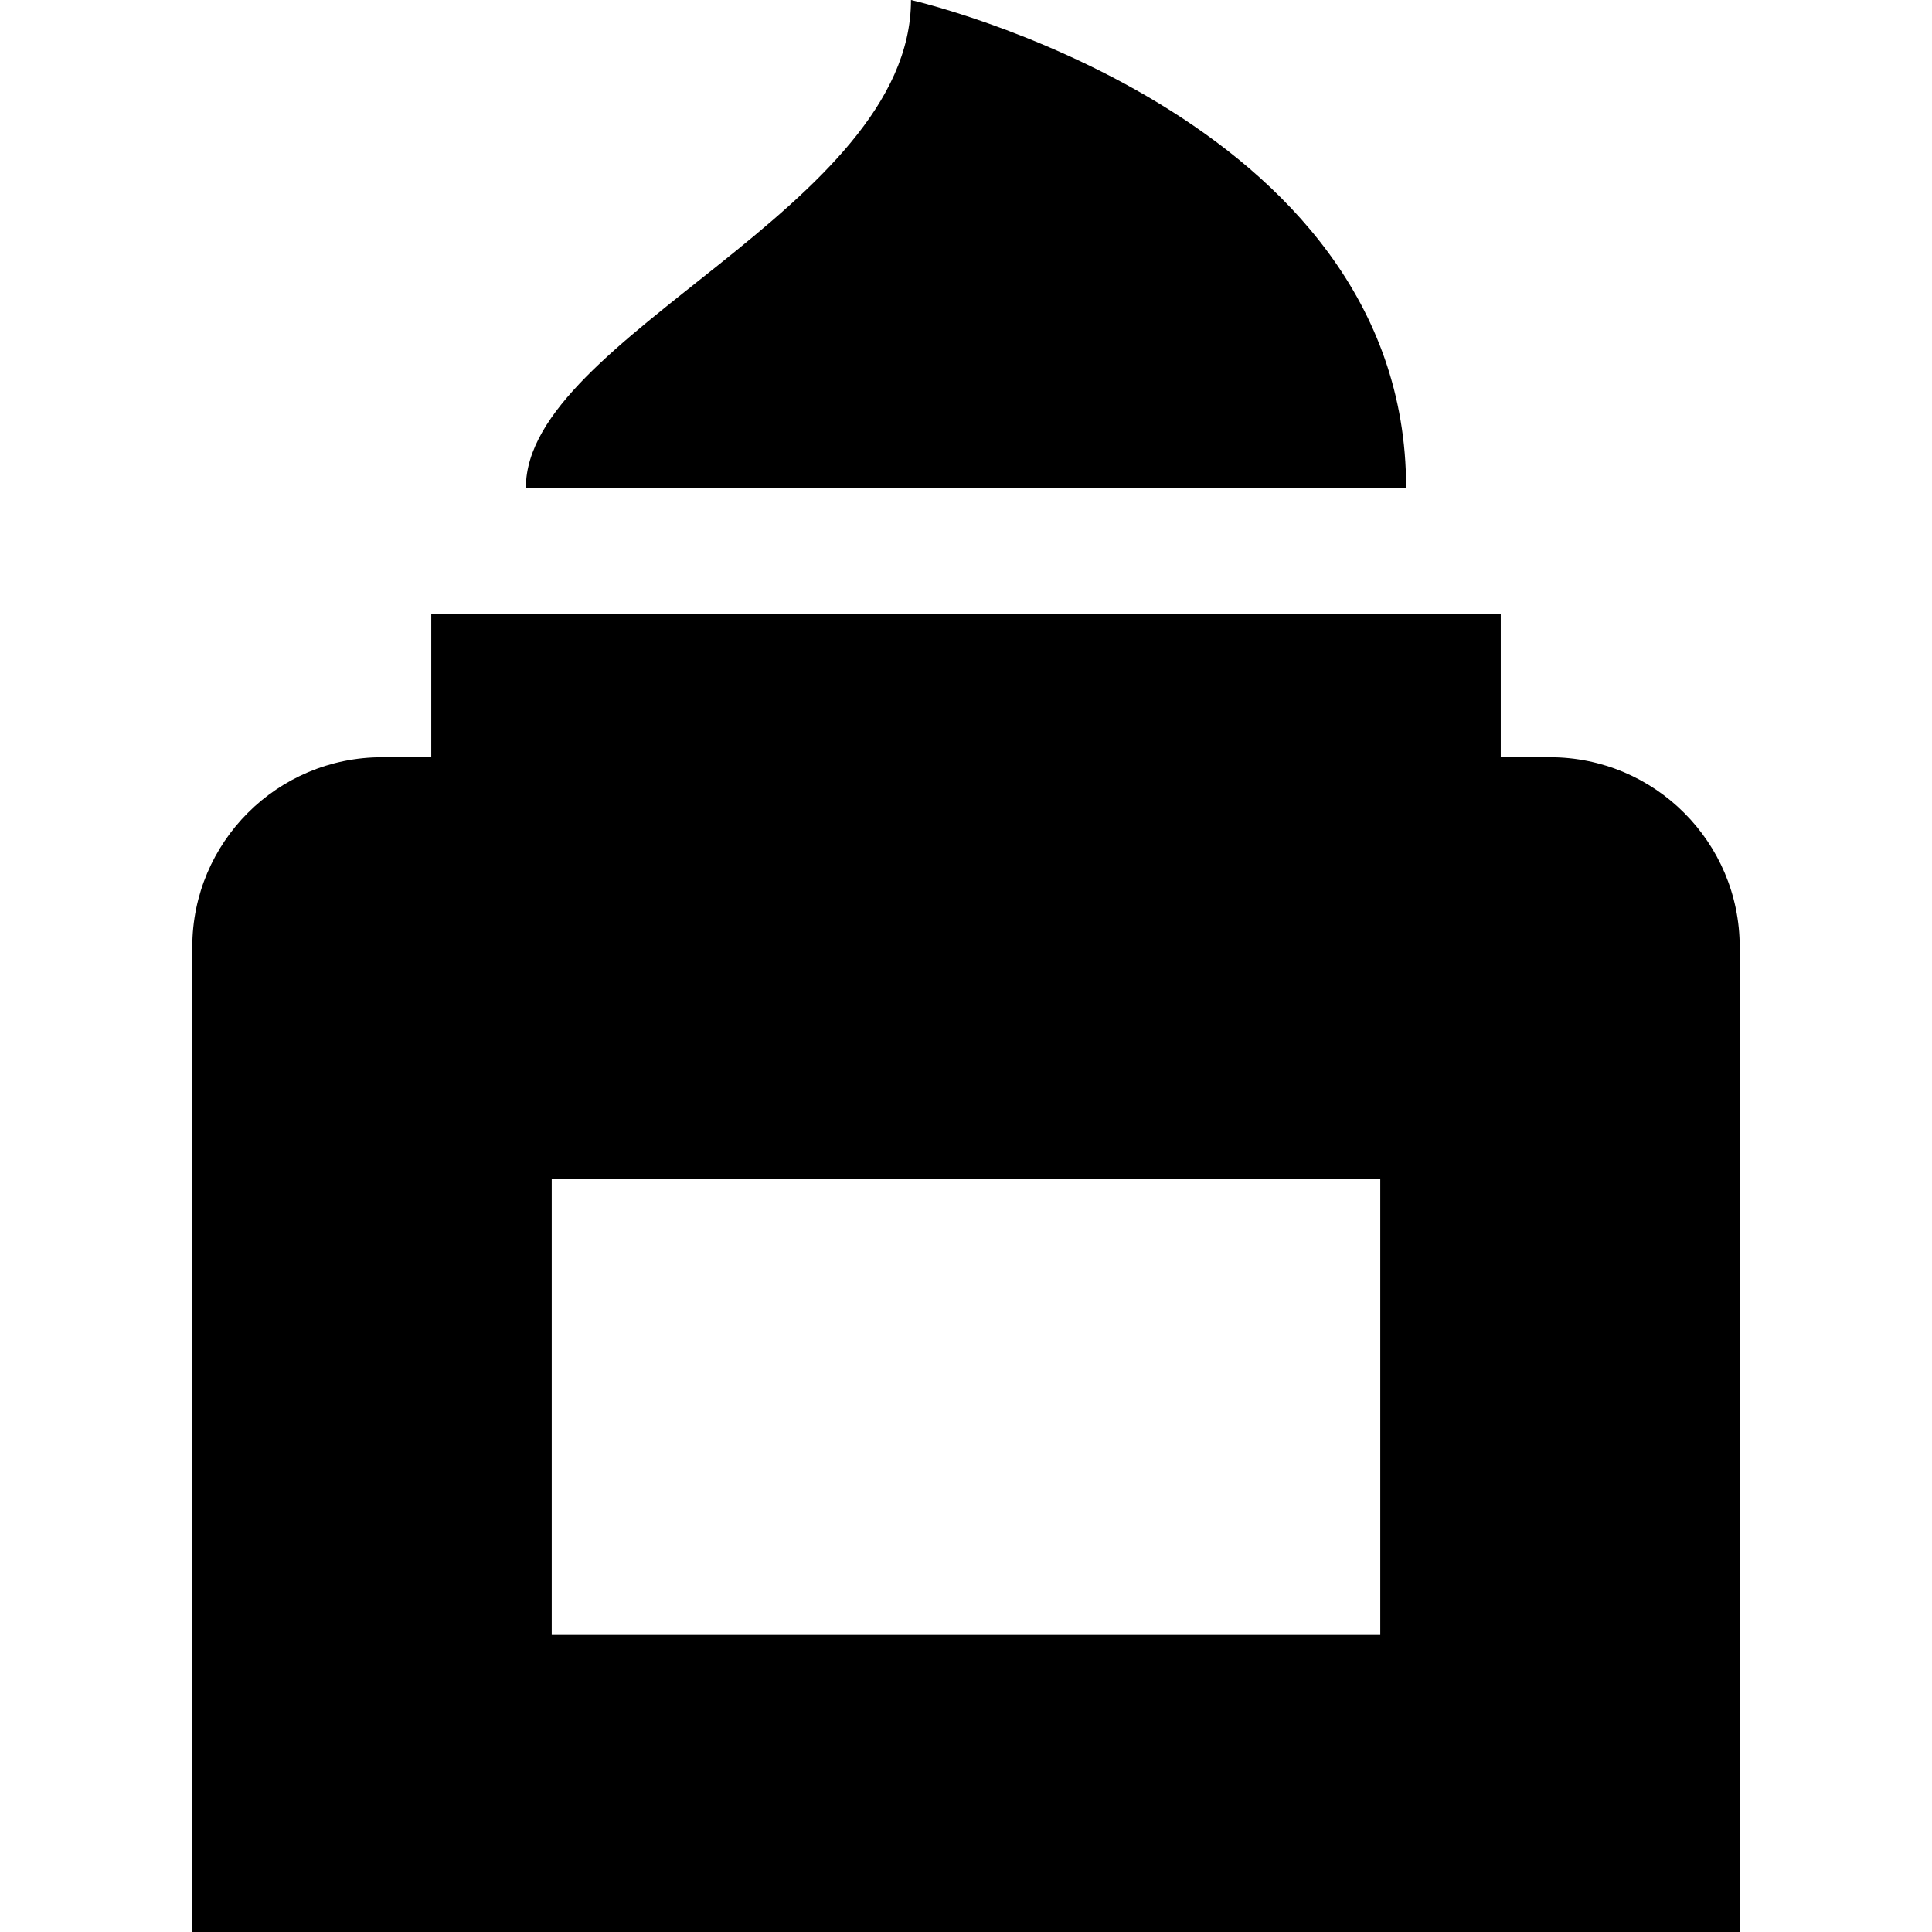
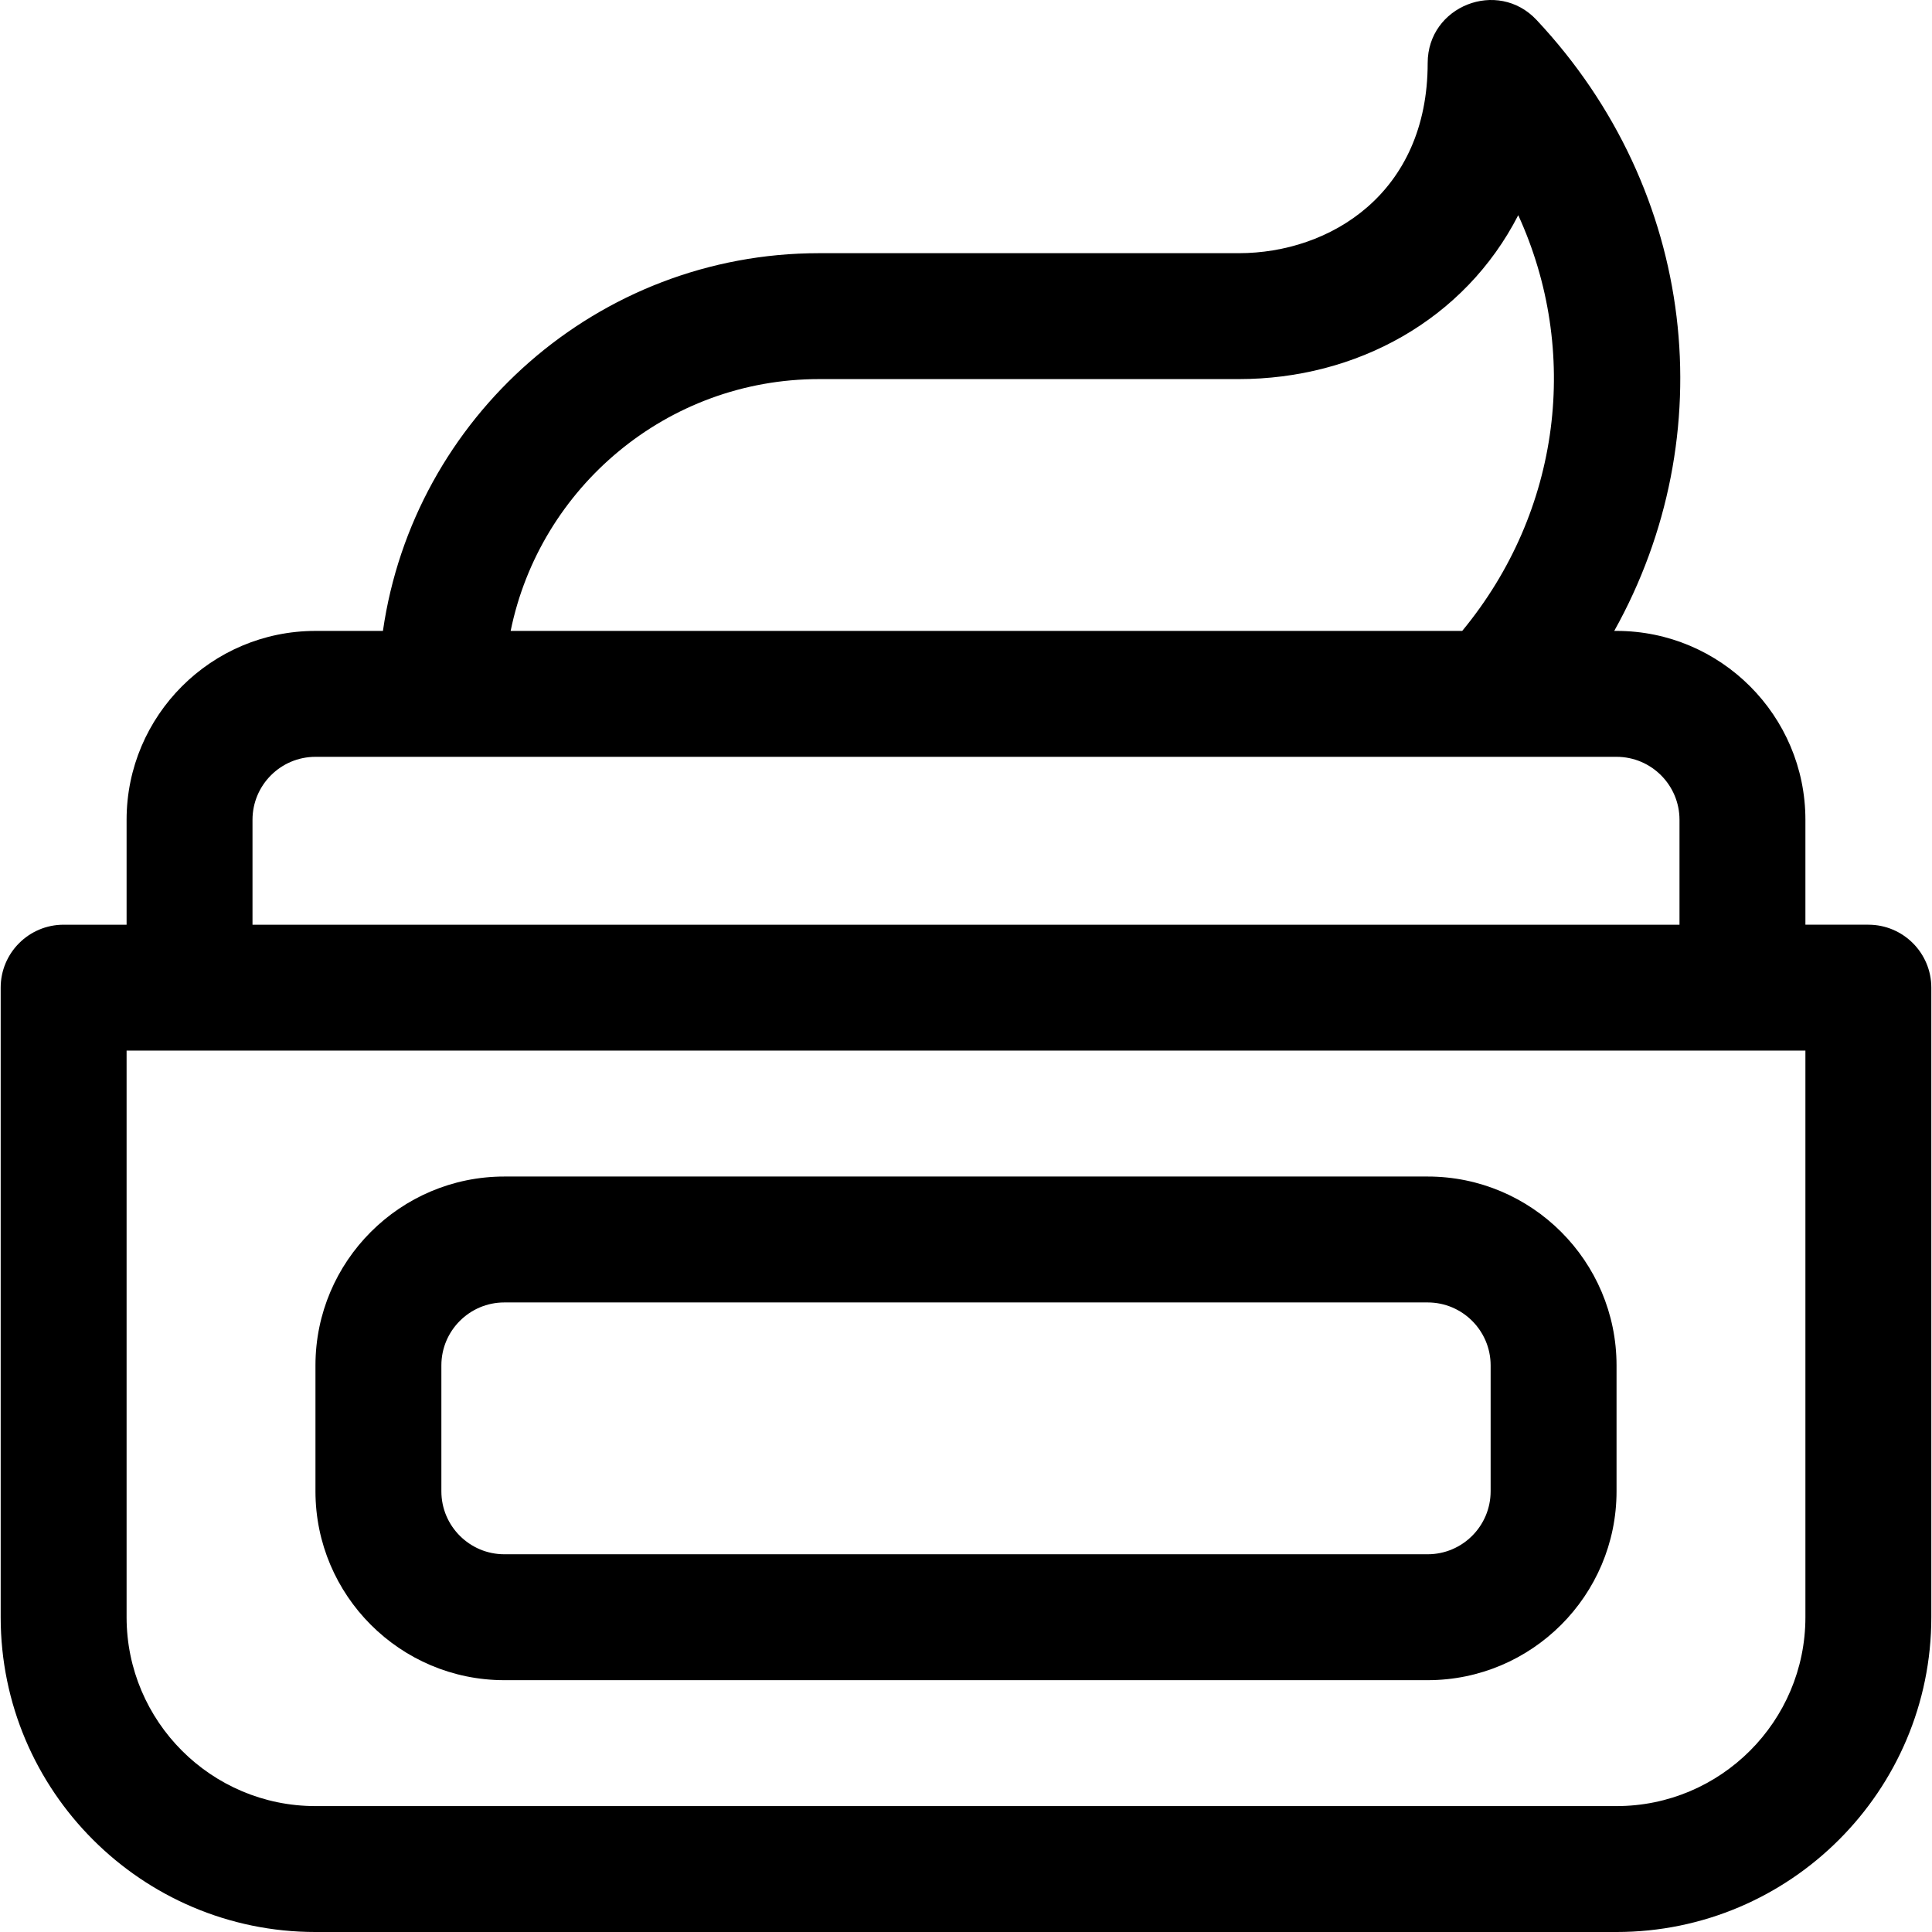
- <svg xmlns="http://www.w3.org/2000/svg" fill="#000000" height="800px" width="800px" version="1.1" id="Layer_1" viewBox="0 0 512 512" xml:space="preserve">
+ <svg xmlns="http://www.w3.org/2000/svg" fill="#000000" height="800px" width="800px" version="1.1" id="Layer_1" viewBox="0 0 512.001 512.001" xml:space="preserve">
  <g>
    <g>
-       <path d="M410.746,200.679h-13.031V162.78H114.287v37.899h-13.031c-27.78,0-50.3,22.52-50.3,50.3V512h410.088V250.978    C461.045,223.199,438.525,200.679,410.746,200.679z M146.212,433.291V312.48h219.576v120.81H146.212z" />
+       <path d="M495.137,245.057h-16.684v-27.807c0-27.599-22.453-50.052-50.052-50.052h-0.611    c28.879-51.678,22.021-116.479-20.588-161.915C396.898-5.708,378.35,1.589,378.35,16.696c0,34.628-25.946,50.4-50.052,50.4    H217.071c-58.733,0-107.47,43.582-115.591,100.104H83.6c-27.599,0-50.052,22.453-50.052,50.052v27.807H16.864    c-9.214,0-16.684,7.47-16.684,16.684v166.839c0,45.998,37.422,83.42,83.42,83.42h344.801c45.998,0,83.42-37.422,83.42-83.42    V261.742C511.821,252.527,504.351,245.057,495.137,245.057z M217.071,100.463h111.226c31.126,0,59.805-15.638,74.056-43.437    c16.408,35.852,11.46,78.312-14.85,110.173H135.328C143.079,129.171,176.786,100.463,217.071,100.463z M66.916,217.251    L66.916,217.251c0-9.2,7.484-16.684,16.684-16.684c10.106,0,336.397,0,344.801,0c9.2,0,16.684,7.484,16.684,16.684v27.807H66.916    V217.251z M478.453,428.581c0,27.599-22.453,50.052-50.052,50.052H83.6c-27.599,0-50.052-22.453-50.052-50.052V278.425    c11.456,0,433.356,0,444.905,0V428.581z" />
    </g>
  </g>
  <g>
    <g>
-       <path d="M241.421,0c0,55.002-102.059,89.165-102.059,129.234h233.276C372.639,29.826,241.421,0,241.421,0z" />
+       <path d="M378.35,311.793H133.652c-27.599,0-50.052,22.453-50.052,50.052v33.368c0,27.599,22.453,50.052,50.052,50.052H378.35    c27.599,0,50.052-22.453,50.052-50.052v-33.368C428.401,334.246,405.948,311.793,378.35,311.793z M395.033,395.213    c0,9.2-7.484,16.684-16.684,16.684H133.652c-9.2,0-16.684-7.484-16.684-16.684v-33.368c0-9.2,7.484-16.684,16.684-16.684H378.35    c9.2,0,16.684,7.484,16.684,16.684V395.213z" />
    </g>
  </g>
</svg>
